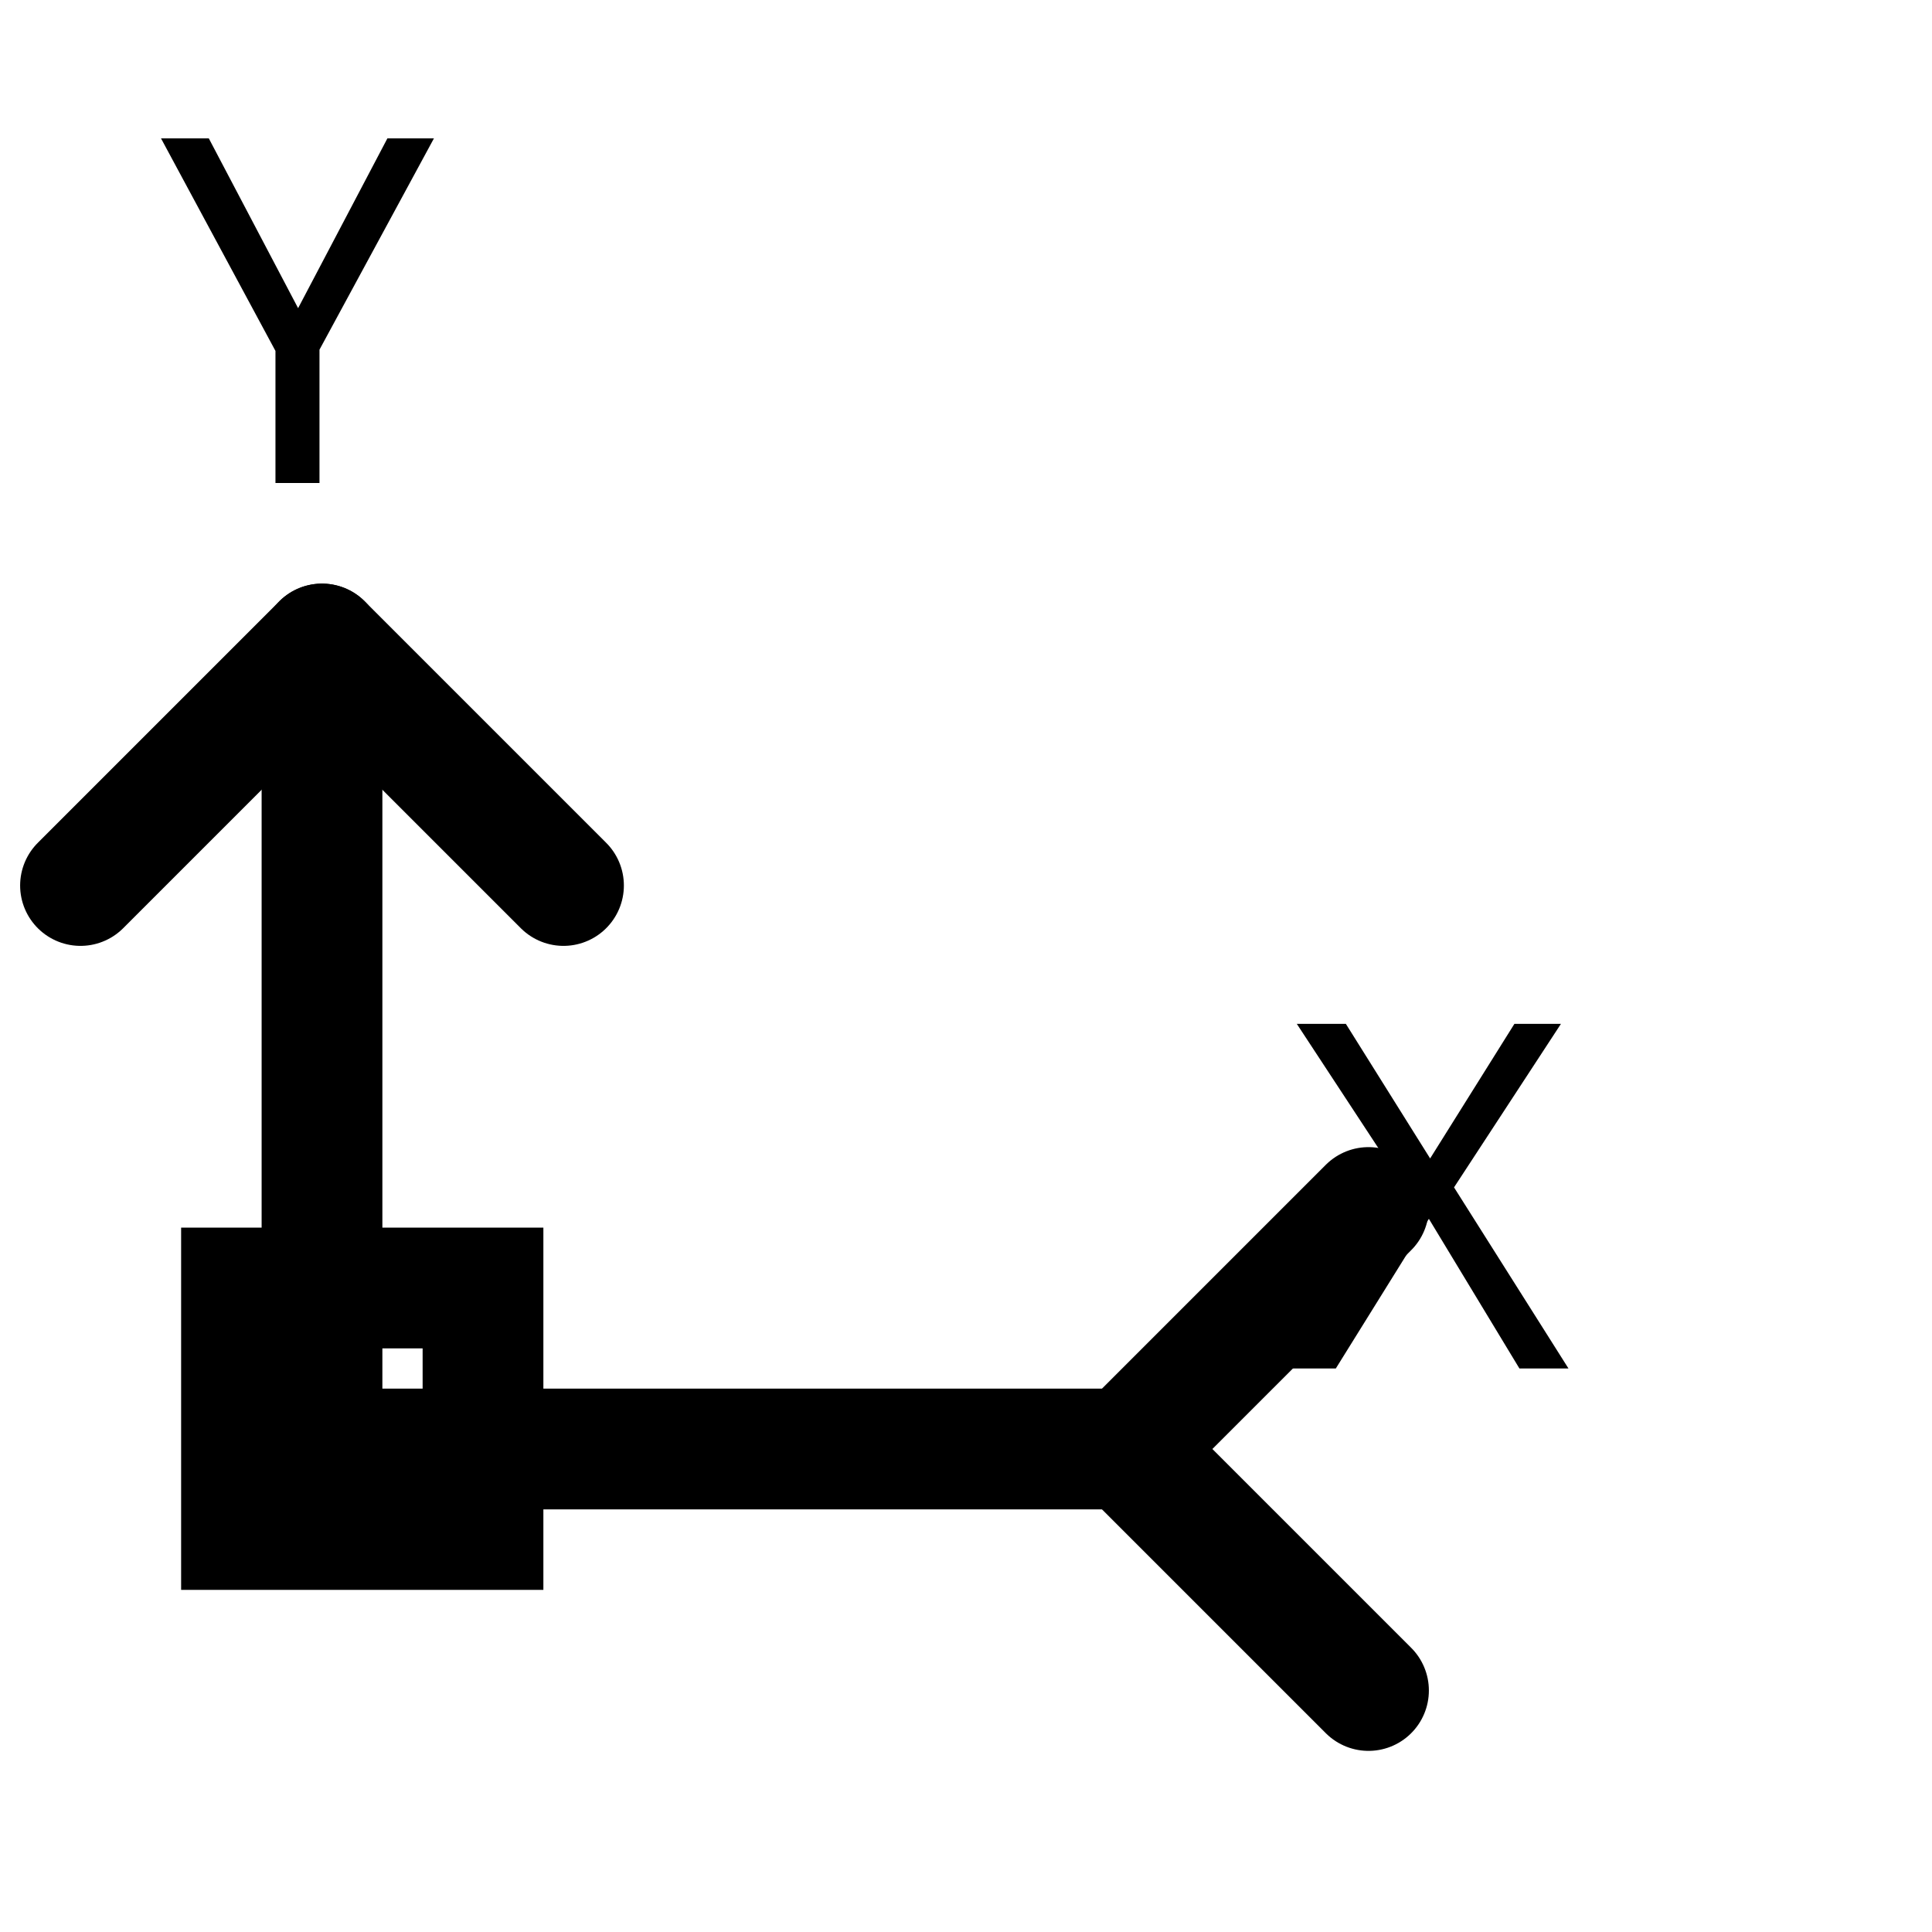
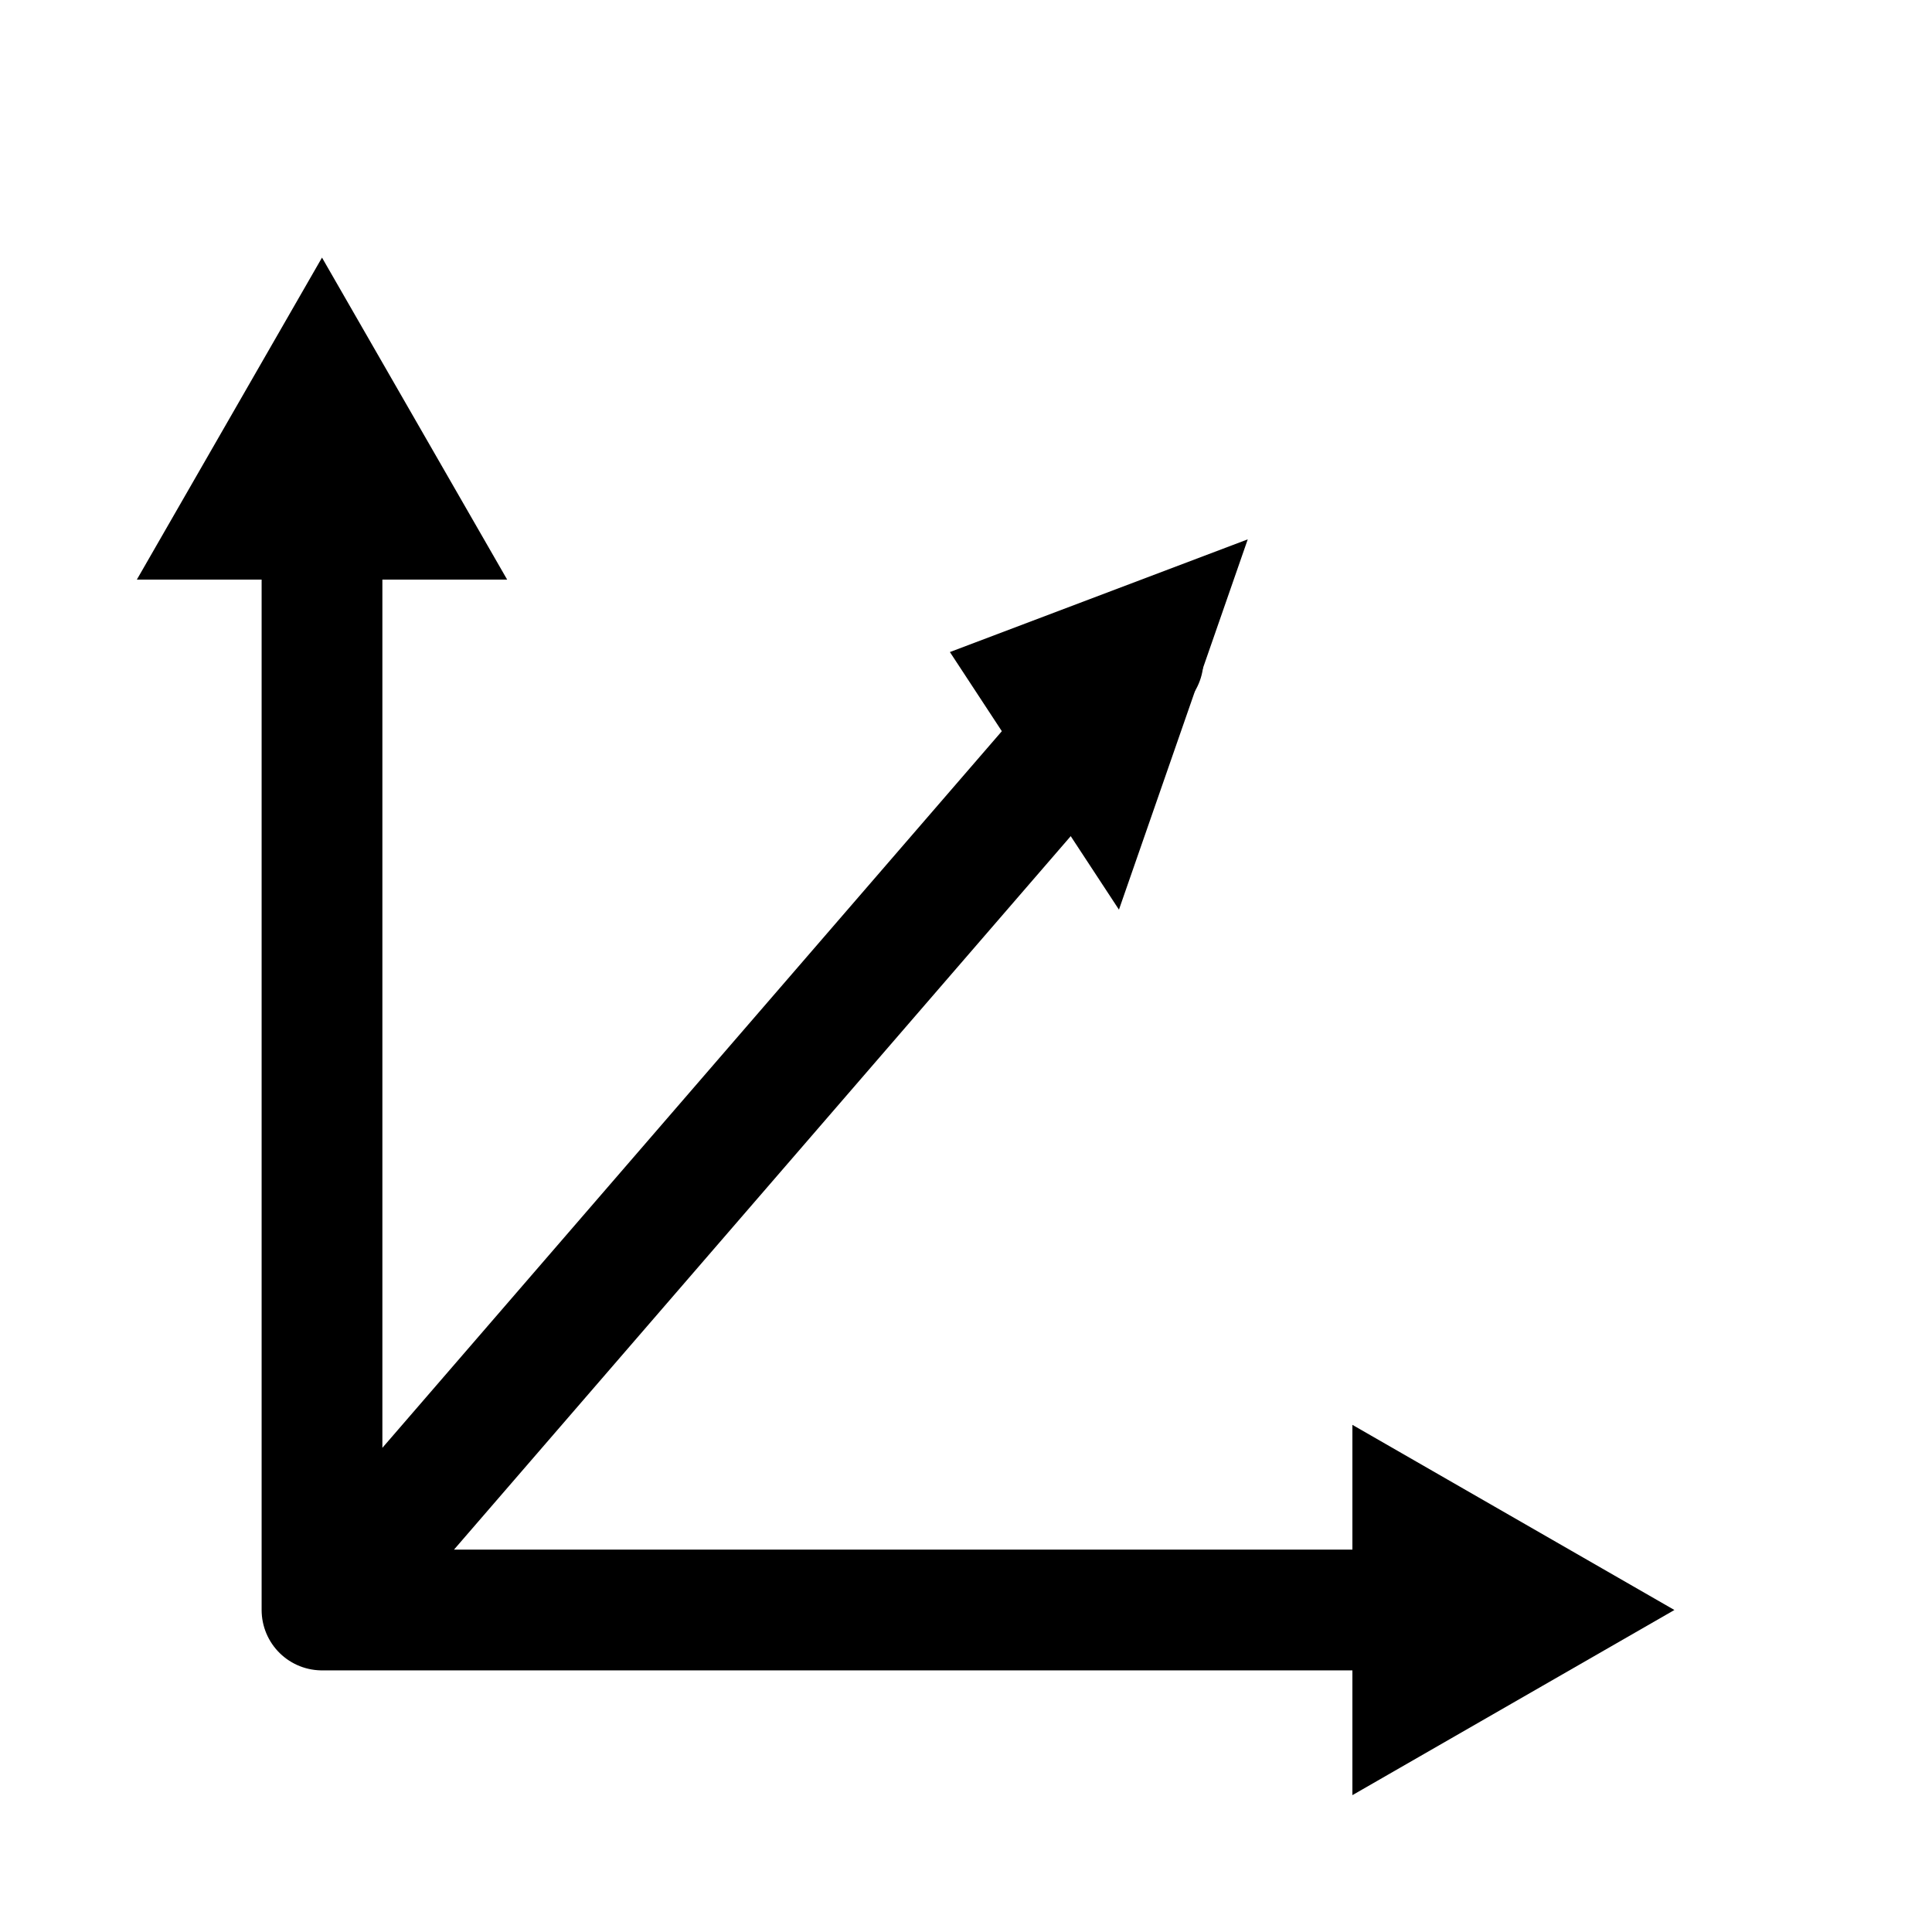
<svg xmlns="http://www.w3.org/2000/svg" viewBox="0 0 24 24" fill="none">
-   <path d="M4 18h10" stroke="currentColor" stroke-width="1.5" stroke-linecap="round" />
-   <path d="M4 18V8" stroke="currentColor" stroke-width="1.5" stroke-linecap="round" />
-   <path d="M14 18l3-3M14 18l3 3" stroke="currentColor" stroke-width="1.5" stroke-linecap="round" stroke-linejoin="round" />
-   <path d="M4 8l-3 3M4 8l3 3" stroke="currentColor" stroke-width="1.5" stroke-linecap="round" stroke-linejoin="round" />
-   <text x="16" y="17" font-size="6" fill="currentColor" font-family="sans-serif">X</text>
-   <text x="2" y="6" font-size="6" fill="currentColor" font-family="sans-serif">Y</text>
-   <rect x="3" y="16" width="3" height="3" stroke="currentColor" stroke-width="1.5" />
+   <path d="M4 20 V5 M4 20 H19 M4 20 L14.2 8.2" stroke="currentColor" stroke-width="1.5" stroke-linecap="round" stroke-linejoin="round" />
+   <path d="M4 3.2 L1.7 7.2 H6.3 Z" fill="currentColor" />
+   <path d="M20.8 20 L16.8 17.7 V22.3 Z" fill="currentColor" />
+   <path d="M15.5 6.7 L11.8 8.1 L13.9 11.3 Z" fill="currentColor" />
</svg>
